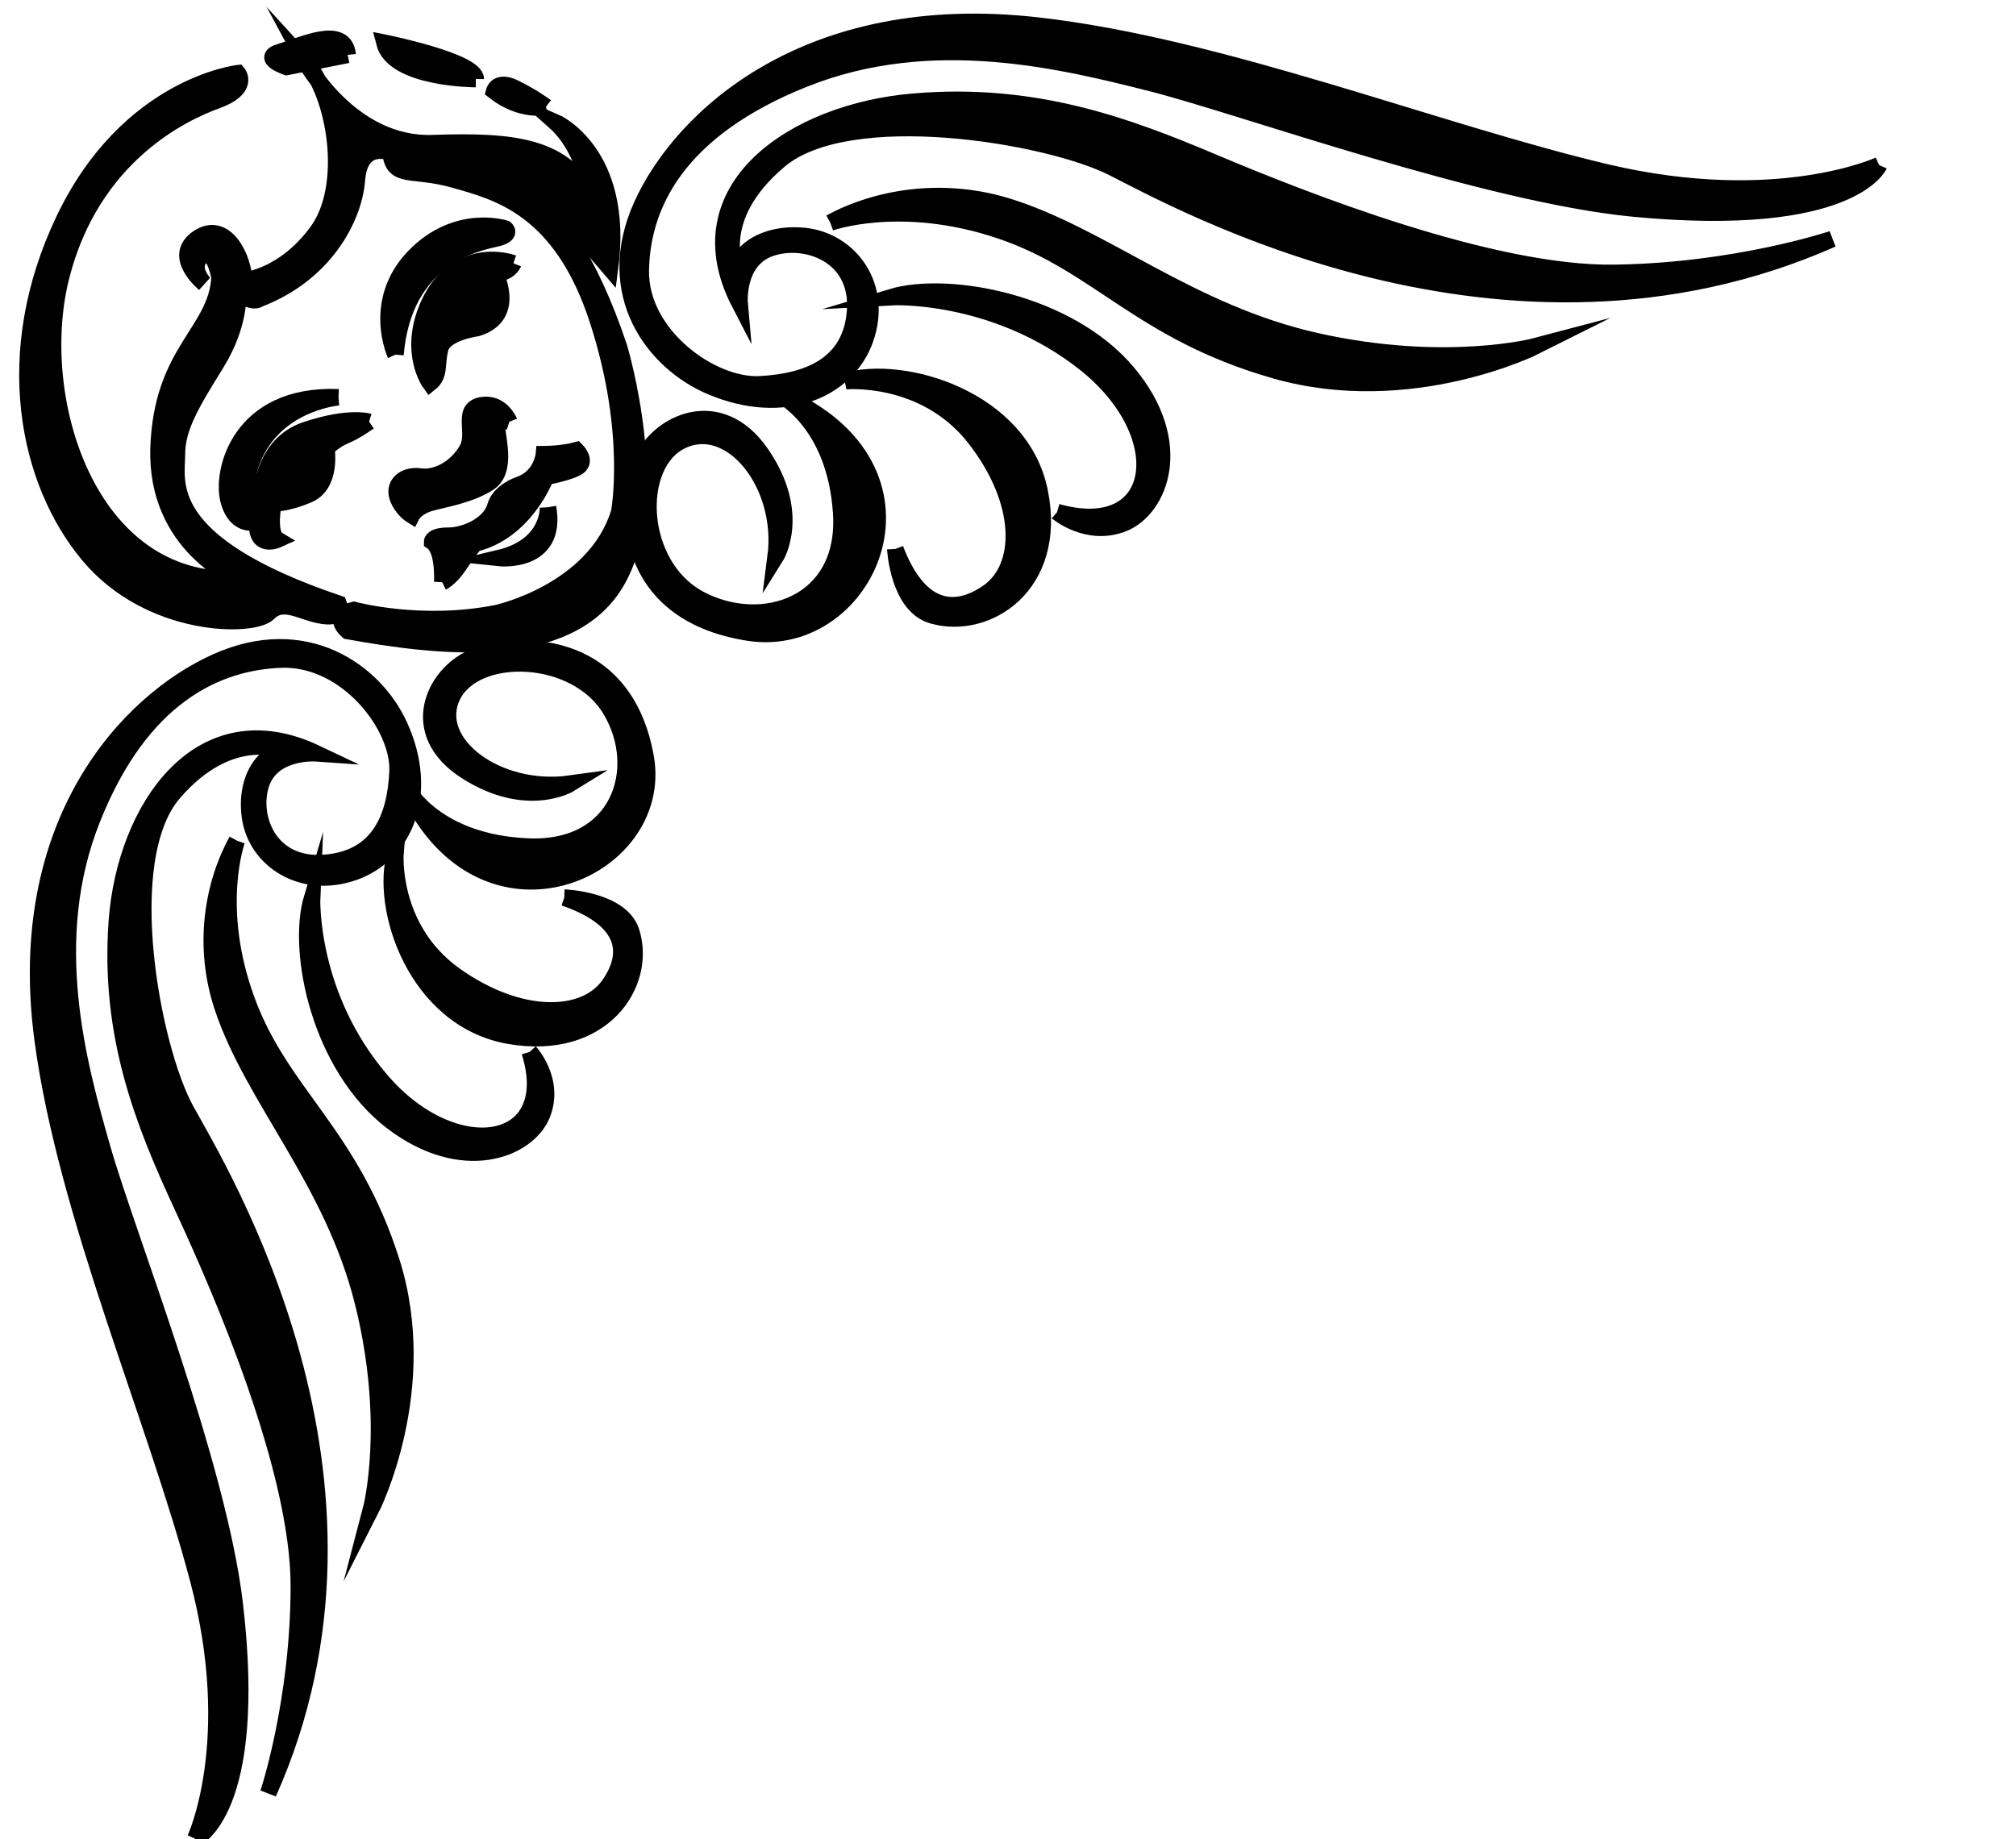
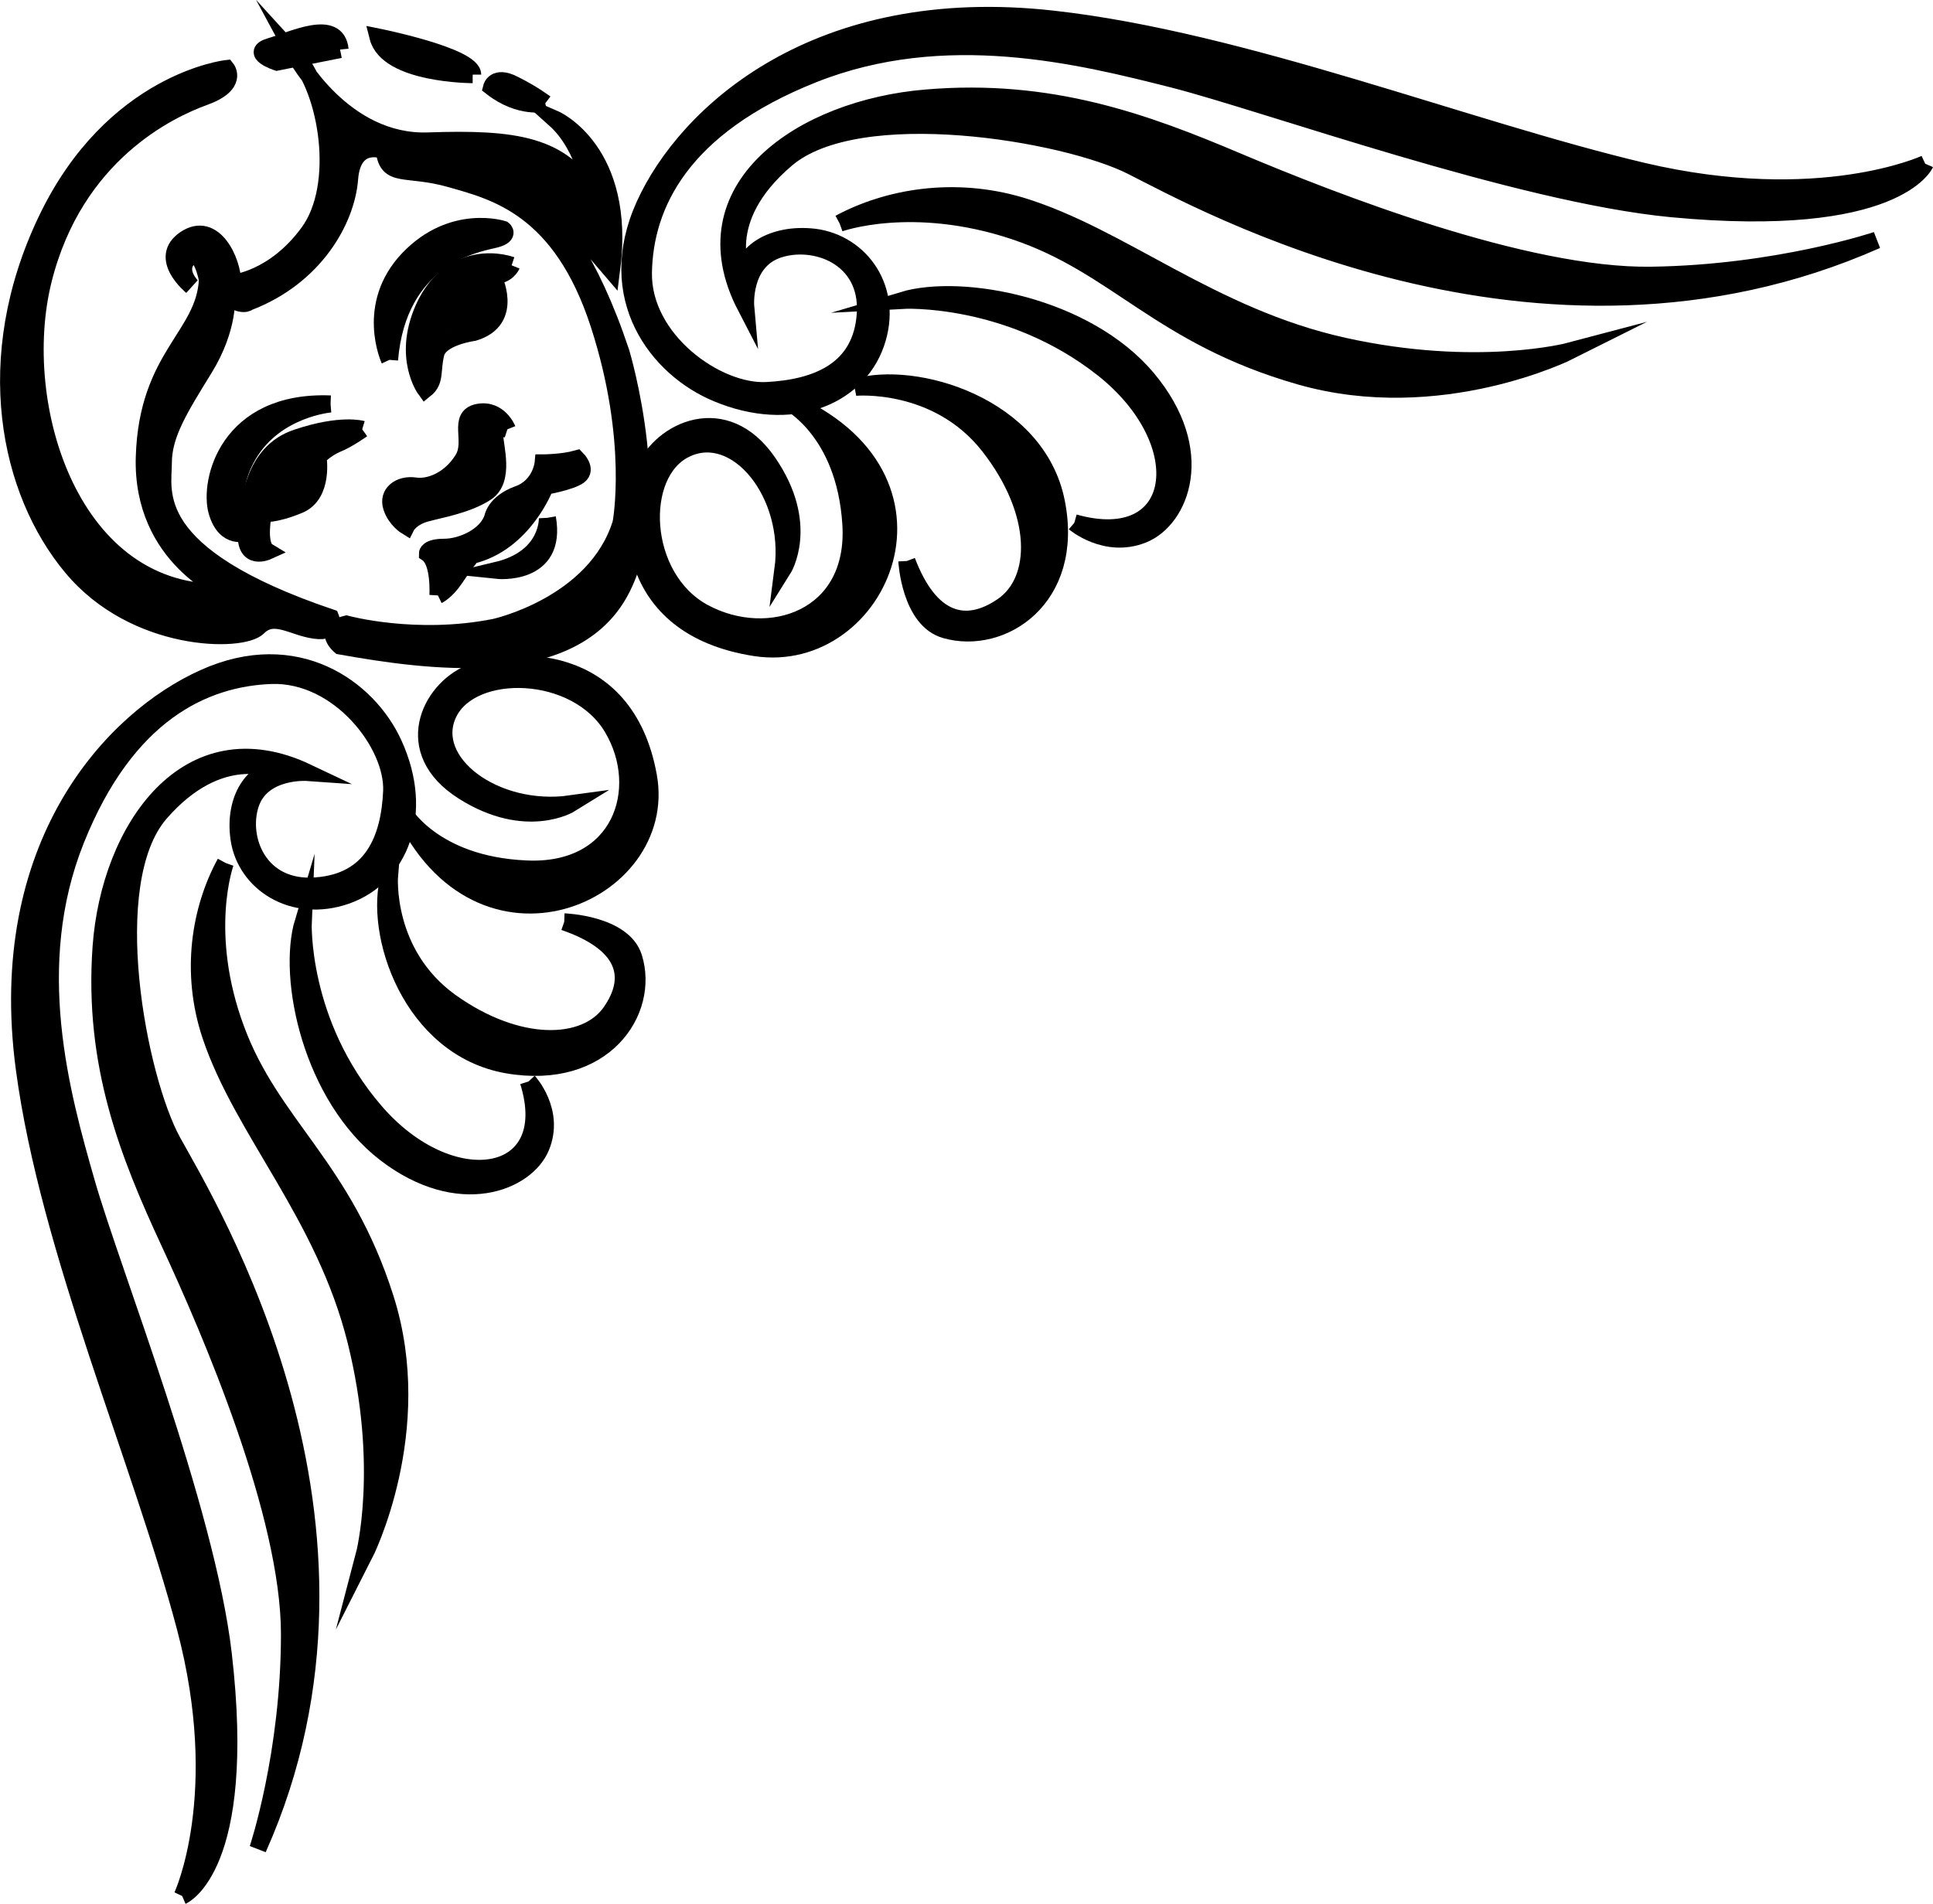
- <svg xmlns="http://www.w3.org/2000/svg" version="1.1" id="svg2" xml:space="preserve" width="65.08" height="59.373" viewBox="0 0 65.08 59.373">
+ <svg xmlns="http://www.w3.org/2000/svg" version="1.1" id="svg2" xml:space="preserve" width="60.289" height="59.392" viewBox="0 0 60.289 59.392">
  <defs id="defs6" />
-   <g id="g10" transform="matrix(1.333333,0,0,-1.333333,0,59.37333)">
+   <g id="g10" transform="matrix(1.333333,0,0,-1.333333,-0.6176936,59.14844)">
    <g id="g12" transform="translate(72,-27.467)">
      <g id="g14" transform="translate(-71.337,27.468)">
        <g id="g16">
          <g id="g18">
            <path d="m 4.062,0 c 0,0 1.109,2.363 0.074,6.277 -1.033,3.914 -3.2,8.838 -3.766,13.073 -0.702,5.246 2.068,8.196 4.209,9.153 2.142,0.963 3.829,-0.225 4.431,-1.551 0.738,-1.619 0.148,-3.101 -1.108,-3.545 -1.255,-0.437 -2.363,0.3 -2.511,1.332 -0.136,0.956 0.369,1.598 0.861,1.598 0,0 -1.305,0.615 -2.708,-1.004 -1.404,-1.626 -0.517,-6.209 0.295,-7.684 0.812,-1.475 5.391,-8.934 1.994,-16.543 0,0 0.739,2.213 0.739,5.02 0,2.807 -1.846,7.09 -2.807,9.159 -0.96,2.07 -1.797,4.16 -1.6,6.919 0.197,2.759 2.019,5.416 4.825,4.084 0,0 -1.058,0.075 -1.329,-0.738 C 5.392,24.739 5.86,23.53 7.189,23.633 8.518,23.728 8.912,24.739 8.962,25.846 9.011,26.952 7.731,28.605 6.155,28.557 4.579,28.503 2.758,27.669 1.576,24.712 0.394,21.761 1.231,18.756 1.823,16.693 2.414,14.623 4.629,9.057 5.023,5.662 5.603,0.656 4.062,0 4.062,0" style="fill:#000000;fill-opacity:1;fill-rule:nonzero;stroke:#000000;stroke-width:0.399;stroke-linecap:butt;stroke-linejoin:miter;stroke-miterlimit:10;stroke-dasharray:none;stroke-opacity:1" id="path20" />
            <path d="m 5.072,24.172 c 0,0 -0.591,-1.626 0.246,-3.886 0.837,-2.268 2.511,-3.203 3.496,-6.304 0.985,-3.101 -0.493,-6.004 -0.493,-6.004 0,0 0.542,2.063 -0.197,5.02 -0.738,2.951 -2.657,4.918 -3.397,7.138 -0.492,1.475 -0.247,2.958 0.344,4.037" style="fill:#000000;fill-opacity:1;fill-rule:nonzero;stroke:#000000;stroke-width:0.399;stroke-linecap:butt;stroke-linejoin:miter;stroke-miterlimit:10;stroke-dasharray:none;stroke-opacity:1" id="path22" />
            <path d="m 12.162,19.056 c 0,0 0.64,-0.69 0.294,-1.53 -0.344,-0.833 -1.919,-1.475 -3.643,-0.15 -1.723,1.332 -2.315,4.091 -1.92,5.416 0,0 -0.099,-2.363 1.673,-4.426 1.772,-2.07 4.333,-1.673 3.595,0.69" style="fill:#000000;fill-opacity:1;fill-rule:nonzero;stroke:#000000;stroke-width:0.399;stroke-linecap:butt;stroke-linejoin:miter;stroke-miterlimit:10;stroke-dasharray:none;stroke-opacity:1" id="path24" />
            <path d="m 12.999,22.792 c 0,0 1.379,-0.048 1.624,-0.833 0.391,-1.25 -0.689,-2.903 -2.954,-2.514 -2.264,0.396 -3.151,3.101 -2.757,4.433 0,0 -0.148,-1.824 1.427,-2.958 1.576,-1.127 3.152,-1.079 3.742,-0.246 0.591,0.84 0.344,1.626 -1.083,2.117" style="fill:#000000;fill-opacity:1;fill-rule:nonzero;stroke:#000000;stroke-width:0.399;stroke-linecap:butt;stroke-linejoin:miter;stroke-miterlimit:10;stroke-dasharray:none;stroke-opacity:1" id="path26" />
            <path d="m 9.208,25.402 c 0,0 0.689,-1.277 2.904,-1.373 2.216,-0.102 2.856,1.872 2.019,3.292 -0.837,1.434 -3.299,1.482 -3.841,0.348 -0.542,-1.134 1.083,-2.363 2.856,-2.117 0,0 -1.034,-0.642 -2.511,0.294 -1.477,0.936 -0.788,2.363 0.148,2.759 0.936,0.396 3.652,0.574 4.186,-2.411 C 15.46,23.434 11.03,21.467 9.208,25.402" style="fill:#000000;fill-opacity:1;fill-rule:nonzero;stroke:#000000;stroke-width:0.399;stroke-linecap:butt;stroke-linejoin:miter;stroke-miterlimit:10;stroke-dasharray:none;stroke-opacity:1" id="path28" />
            <path d="m 44.834,40.531 c 0,0 -2.467,-1.147 -6.597,-0.178 -4.131,0.977 -9.34,3.06 -13.8,3.559 -5.528,0.622 -8.584,-2.199 -9.56,-4.351 -0.976,-2.158 0.298,-3.825 1.7,-4.405 1.719,-0.717 3.263,-0.102 3.709,1.161 0.446,1.264 -0.348,2.356 -1.437,2.493 -1.004,0.116 -1.677,-0.396 -1.668,-0.888 0,0 -0.668,1.291 1.018,2.718 1.686,1.434 6.513,0.622 8.079,-0.171 1.565,-0.785 9.478,-5.246 17.42,-1.728 0,0 -2.317,-0.779 -5.267,-0.82 -2.95,-0.048 -7.482,1.735 -9.67,2.657 -2.188,0.929 -4.401,1.735 -7.297,1.489 -2.895,-0.239 -5.661,-2.104 -4.22,-4.884 0,0 -0.094,1.052 0.756,1.339 0.849,0.287 2.124,-0.164 2.042,-1.496 -0.083,-1.332 -1.137,-1.742 -2.3,-1.803 -1.164,-0.068 -2.918,1.182 -2.891,2.759 0.027,1.578 0.878,3.408 3.964,4.638 3.087,1.23 6.257,0.437 8.44,-0.116 2.183,-0.56 8.066,-2.684 11.643,-3.026 5.268,-0.499 5.936,1.052 5.936,1.052" style="fill:#000000;fill-opacity:1;fill-rule:nonzero;stroke:#000000;stroke-width:0.399;stroke-linecap:butt;stroke-linejoin:miter;stroke-miterlimit:10;stroke-dasharray:none;stroke-opacity:1" id="path30" />
            <path d="m 19.439,39.137 c 0,0 1.699,0.615 4.093,-0.184 2.394,-0.799 3.404,-2.459 6.679,-3.395 3.275,-0.936 6.306,0.587 6.306,0.587 0,0 -2.165,-0.574 -5.281,0.116 -3.117,0.69 -5.212,2.575 -7.558,3.285 -1.561,0.464 -3.11,0.198 -4.239,-0.41" style="fill:#000000;fill-opacity:1;fill-rule:nonzero;stroke:#000000;stroke-width:0.399;stroke-linecap:butt;stroke-linejoin:miter;stroke-miterlimit:10;stroke-dasharray:none;stroke-opacity:1" id="path32" />
            <path d="m 24.932,32.129 c 0,0 0.735,-0.628 1.609,-0.273 0.874,0.355 1.522,1.947 0.098,3.647 -1.425,1.701 -4.332,2.247 -5.724,1.831 0,0 2.482,0.137 4.684,-1.598 2.202,-1.742 1.828,-4.31 -0.668,-3.606" style="fill:#000000;fill-opacity:1;fill-rule:nonzero;stroke:#000000;stroke-width:0.399;stroke-linecap:butt;stroke-linejoin:miter;stroke-miterlimit:10;stroke-dasharray:none;stroke-opacity:1" id="path34" />
            <path d="m 21.013,31.235 c 0,0 0.072,-1.38 0.905,-1.612 1.319,-0.376 3.043,0.731 2.593,2.992 -0.45,2.261 -3.311,3.101 -4.701,2.684 0,0 1.912,0.178 3.128,-1.38 1.215,-1.557 1.189,-3.135 0.318,-3.736 -0.871,-0.601 -1.703,-0.369 -2.242,1.052" style="fill:#000000;fill-opacity:1;fill-rule:nonzero;stroke:#000000;stroke-width:0.399;stroke-linecap:butt;stroke-linejoin:miter;stroke-miterlimit:10;stroke-dasharray:none;stroke-opacity:1" id="path36" />
            <path d="m 18.209,34.978 c 0,0 1.357,-0.662 1.495,-2.882 0.138,-2.213 -1.921,-2.882 -3.436,-2.07 -1.514,0.813 -1.604,3.278 -0.422,3.832 1.182,0.567 2.501,-1.045 2.27,-2.821 0,0 0.657,1.045 -0.35,2.507 -1.006,1.462 -2.496,0.751 -2.896,-0.191 -0.399,-0.943 -0.545,-3.661 2.602,-4.146 2.906,-0.444 4.906,4.016 0.737,5.771" style="fill:#000000;fill-opacity:1;fill-rule:nonzero;stroke:#000000;stroke-width:0.399;stroke-linecap:butt;stroke-linejoin:miter;stroke-miterlimit:10;stroke-dasharray:none;stroke-opacity:1" id="path38" />
            <path d="m 11.005,40.251 c 0,0 1.846,0.294 3.323,-4.139 0,0 1.109,-3.688 -0.073,-5.683 -1.182,-1.994 -4.431,-1.551 -6.499,-1.182 0,0 -0.443,0.369 0.147,0.512 0,0 1.626,-0.444 3.472,-0.075 0,0 2.363,0.519 2.953,2.438 0,0 0.369,1.919 -0.517,4.651 -0.886,2.732 -2.436,3.108 -3.47,3.402 -1.034,0.294 -1.477,0 -1.551,0.663 0,0 -0.738,0.294 -0.812,-0.663 -0.074,-0.963 -0.813,-2.288 -2.363,-2.882 0,0 -0.147,-0.143 -0.517,0.15 0,0 0.074,-0.738 -0.517,-1.701 -0.59,-0.956 -0.96,-1.55 -0.96,-2.213 0,-0.669 -0.442,-2.145 3.914,-3.62 0,0 0.148,-0.369 -0.37,-0.294 -0.516,0.068 -0.96,0.444 -1.329,0.068 -0.369,-0.369 -2.88,-0.369 -4.357,1.407 -1.477,1.769 -2.141,4.877 -0.591,8.121 1.551,3.251 4.209,3.545 4.209,3.545 0,0 0.296,-0.369 -0.517,-0.662 C 3.767,41.801 1.552,40.763 0.813,37.812 0.075,34.855 1.478,30.353 5.096,30.504 c 0,0 -1.994,0.806 -1.92,3.169 0.074,2.363 1.403,2.807 1.477,4.139 0,0 -0.148,0.813 -0.443,0.512 -0.296,-0.294 0.074,-0.662 0.074,-0.662 0,0 -0.813,0.662 -0.148,1.106 0.665,0.444 1.108,-0.512 1.108,-1.031 0,0 0.96,0.075 1.772,1.182 0.813,1.107 0.443,3.326 -0.295,4.132 0,0 1.108,-2.063 3.102,-1.988 1.994,0.068 3.175,-0.075 3.841,-1.332 0,0 -0.148,1.182 -0.887,1.844 0,0 1.699,-0.738 1.329,-3.545 0,0 -0.443,0.519 -0.96,1.107 -0.517,0.594 -0.59,1.113 -2.141,1.113" style="fill:#000000;fill-opacity:1;fill-rule:nonzero;stroke:#000000;stroke-width:0.399;stroke-linecap:butt;stroke-linejoin:miter;stroke-miterlimit:10;stroke-dasharray:none;stroke-opacity:1" id="path40" />
            <path d="m 7.755,43.201 -1.477,-0.294 c 0,0 -0.665,0.219 -0.148,0.369 0.517,0.15 1.551,0.663 1.625,-0.075" style="fill:#000000;fill-opacity:1;fill-rule:nonzero;stroke:#000000;stroke-width:0.399;stroke-linecap:butt;stroke-linejoin:miter;stroke-miterlimit:10;stroke-dasharray:none;stroke-opacity:1" id="path42" />
            <path d="m 10.857,42.614 c 0,0 -1.994,0 -2.216,0.881 0,0 2.216,-0.444 2.216,-0.881" style="fill:#000000;fill-opacity:1;fill-rule:nonzero;stroke:#000000;stroke-width:0.399;stroke-linecap:butt;stroke-linejoin:miter;stroke-miterlimit:10;stroke-dasharray:none;stroke-opacity:1" id="path44" />
            <path d="m 12.555,41.944 c 0,0 -0.591,-0.144 -1.255,0.376 0,0 0.075,0.294 0.517,0.068 0.443,-0.219 0.738,-0.444 0.738,-0.444" style="fill:#000000;fill-opacity:1;fill-rule:nonzero;stroke:#000000;stroke-width:0.399;stroke-linecap:butt;stroke-linejoin:miter;stroke-miterlimit:10;stroke-dasharray:none;stroke-opacity:1" id="path46" />
            <path d="m 7.533,34.909 c 0,0 -1.28,-0.102 -1.92,-1.182 -0.64,-1.086 -0.049,-1.824 -0.049,-1.824 0,0 -0.492,-0.198 -0.689,0.492 -0.197,0.69 0.246,2.609 2.658,2.514" style="fill:#000000;fill-opacity:1;fill-rule:nonzero;stroke:#000000;stroke-width:0.399;stroke-linecap:butt;stroke-linejoin:miter;stroke-miterlimit:10;stroke-dasharray:none;stroke-opacity:1" id="path48" />
            <path d="M 6.844,32.888 C 6.5,32.594 6.155,32.642 6.155,32.642 l 0.246,0.246 c 0,0 0.493,0.048 0.394,0.54 l 0.148,0.246 c 0,0 0.246,-0.492 -0.098,-0.786 m 1.428,1.428 c 0,0 -0.492,0.15 -1.526,-0.198 -1.035,-0.342 -1.132,-1.523 -1.182,-2.213 -0.05,-0.69 0.492,-0.444 0.492,-0.444 -0.247,0.15 -0.098,0.888 -0.098,0.888 0,0 0.245,-0.048 0.837,0.198 0.59,0.246 0.443,1.127 0.443,1.127 0,0 0.197,0.198 0.443,0.3 0.246,0.096 0.591,0.342 0.591,0.342" style="fill:#000000;fill-opacity:1;fill-rule:nonzero;stroke:#000000;stroke-width:0.399;stroke-linecap:butt;stroke-linejoin:miter;stroke-miterlimit:10;stroke-dasharray:none;stroke-opacity:1" id="path50" />
            <path d="m 8.912,35.941 c 0,0 -0.591,1.277 0.443,2.363 1.035,1.079 2.216,0.69 2.216,0.69 0,0 0.197,-0.15 -0.247,-0.246 C 10.882,38.645 9.109,38.304 8.912,35.941" style="fill:#000000;fill-opacity:1;fill-rule:nonzero;stroke:#000000;stroke-width:0.399;stroke-linecap:butt;stroke-linejoin:miter;stroke-miterlimit:10;stroke-dasharray:none;stroke-opacity:1" id="path52" />
            <path d="m 11.669,34.315 c 0,0 -0.295,0.096 -0.295,-0.15 0,-0.246 0.247,-1.031 -0.197,-1.325 -0.443,-0.294 -1.083,-0.396 -1.428,-0.492 -0.344,-0.102 -0.443,-0.3 -0.443,-0.3 0,0 -0.246,0.15 -0.344,0.444 -0.11,0.335 0.197,0.546 0.541,0.499 0.345,-0.055 0.837,0.143 1.133,0.635 0.249,0.417 -0.148,0.984 0.344,1.086 0.493,0.096 0.689,-0.396 0.689,-0.396" style="fill:#000000;fill-opacity:1;fill-rule:nonzero;stroke:#000000;stroke-width:0.399;stroke-linecap:butt;stroke-linejoin:miter;stroke-miterlimit:10;stroke-dasharray:none;stroke-opacity:1" id="path54" />
            <path d="m 12.605,32.245 c 0,0 0.049,-0.936 -1.181,-1.23 0,0 1.427,-0.15 1.181,1.23" style="fill:#000000;fill-opacity:1;fill-rule:nonzero;stroke:#000000;stroke-width:0.399;stroke-linecap:butt;stroke-linejoin:miter;stroke-miterlimit:10;stroke-dasharray:none;stroke-opacity:1" id="path56" />
            <path d="m 10.044,30.429 c 0,0 0.049,0.785 -0.245,0.984 0,0 0,0.143 0.393,0.143 0.394,0 0.985,0.246 1.133,0.69 0,0 0.049,0.348 0.59,0.546 0.542,0.191 0.591,0.738 0.591,0.738 0,0 0.443,0 0.788,0.096 0,0 0.246,-0.246 0.049,-0.396 -0.197,-0.143 -0.788,-0.246 -0.788,-0.246 0,0 -0.492,-1.325 -1.723,-1.619 0,0 -0.197,-0.246 -0.394,-0.546 -0.197,-0.294 -0.394,-0.389 -0.394,-0.389" style="fill:#000000;fill-opacity:1;fill-rule:nonzero;stroke:#000000;stroke-width:0.399;stroke-linecap:butt;stroke-linejoin:miter;stroke-miterlimit:10;stroke-dasharray:none;stroke-opacity:1" id="path58" />
            <path d="m 10.34,36.678 c 0,0 0.099,0.396 0.492,0.198 0,0 -0.098,-0.348 -0.492,-0.198 m 1.428,1.475 c -0.591,0.198 -1.576,0.102 -2.068,-1.031 -0.492,-1.134 0.049,-1.872 0.049,-1.872 0.247,0.198 0.148,0.444 0.247,0.84 0.098,0.389 0.886,0.492 0.886,0.492 0.984,0.294 0.443,1.325 0.443,1.325 0.344,0 0.443,0.246 0.443,0.246" style="fill:#000000;fill-opacity:1;fill-rule:nonzero;stroke:#000000;stroke-width:0.399;stroke-linecap:butt;stroke-linejoin:miter;stroke-miterlimit:10;stroke-dasharray:none;stroke-opacity:1" id="path60" />
          </g>
        </g>
      </g>
    </g>
  </g>
</svg>
